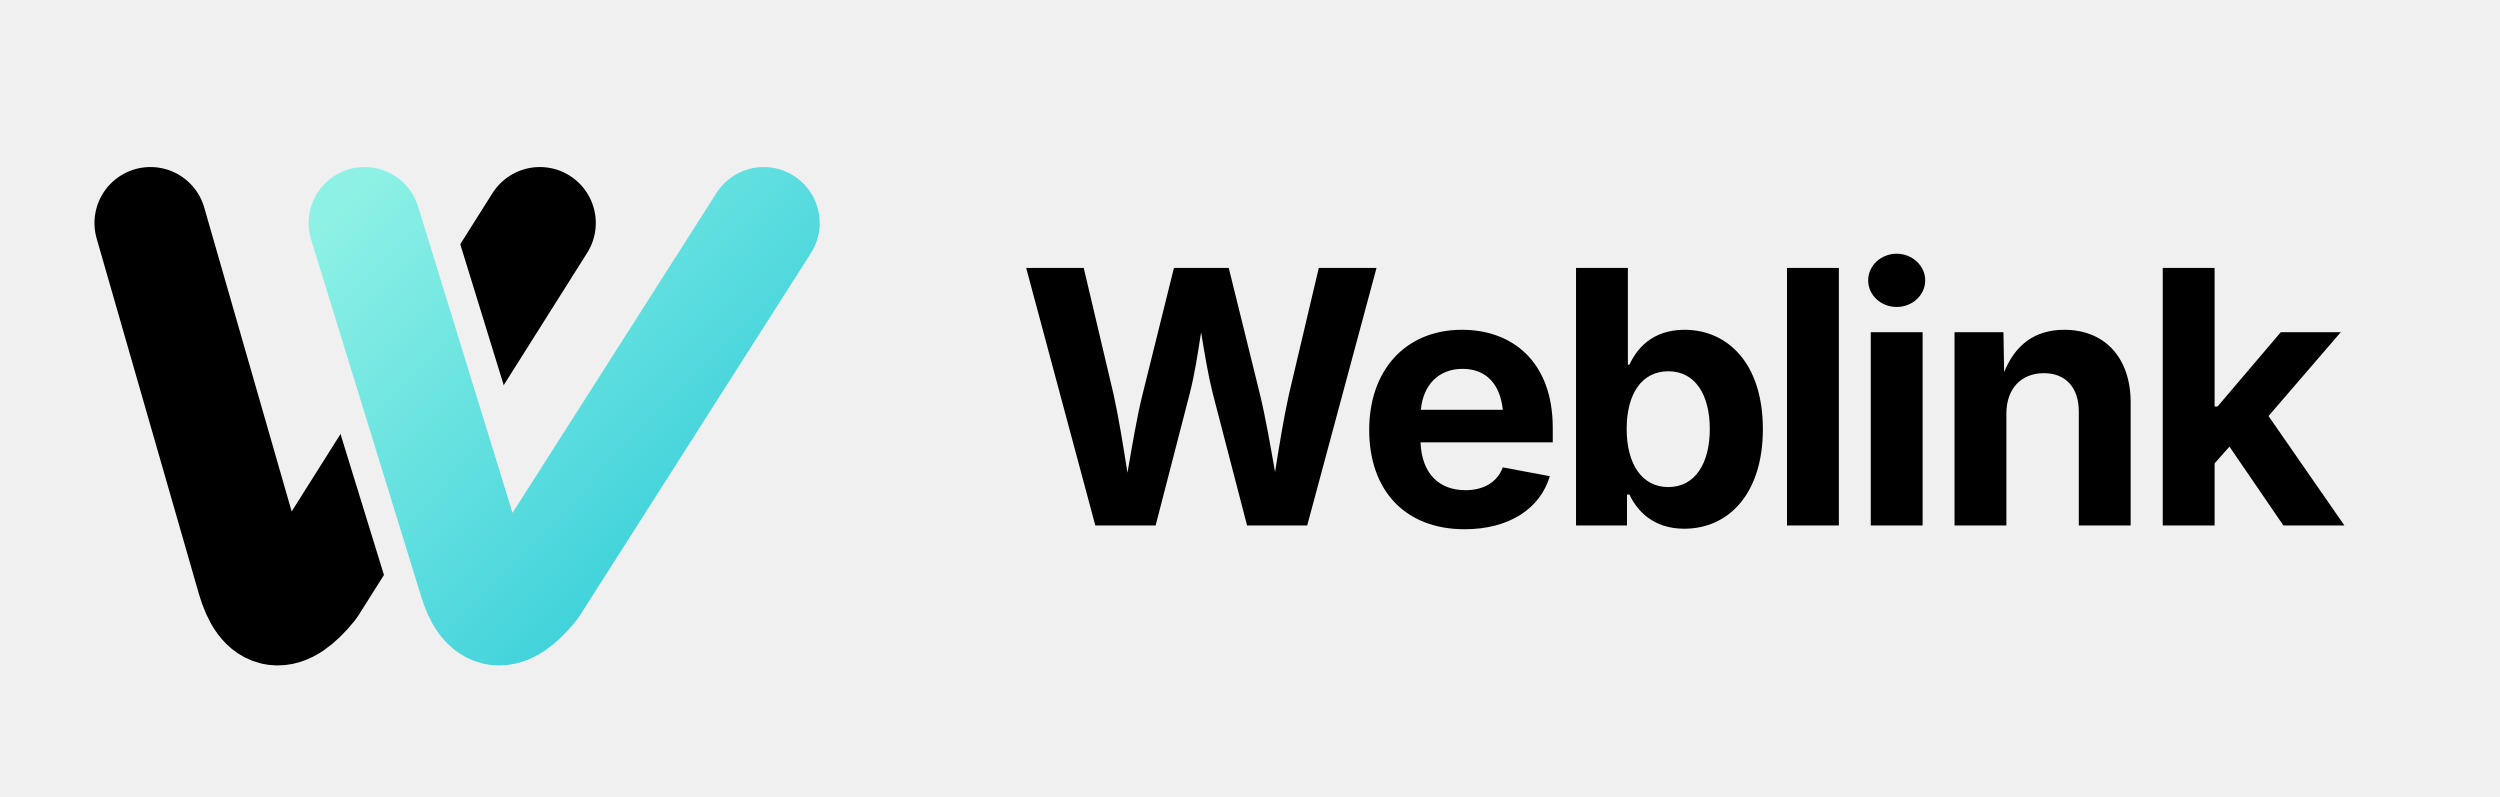
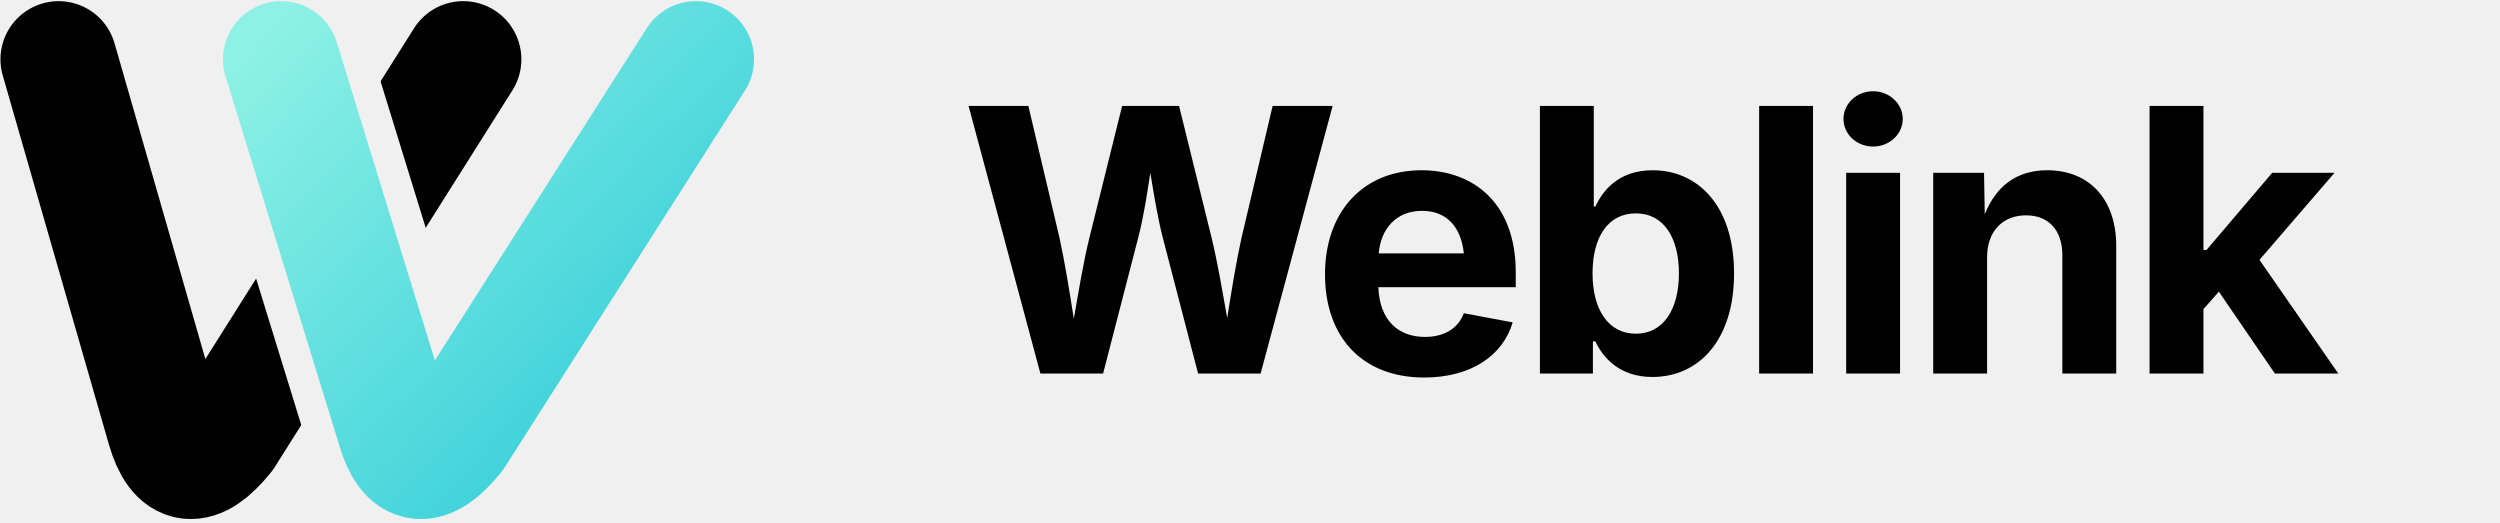
- <svg xmlns="http://www.w3.org/2000/svg" width="452" height="144" viewBox="0 0 452 144" fill="none" role="img" aria-labelledby="wl-logo-title">
+ <svg xmlns="http://www.w3.org/2000/svg" width="435" height="91" viewBox="17 30 435 91" fill="none" role="img" aria-labelledby="wl-logo-title">
  <defs>
    <linearGradient id="wl-logo-bg" x1="96" y1="64" x2="416" y2="448" gradientUnits="userSpaceOnUse">
      <stop stop-color="#132A46" />
      <stop offset="1" stop-color="#0A1627" />
    </linearGradient>
    <linearGradient id="wl-logo-accent" x1="214" y1="165" x2="388" y2="334" gradientUnits="userSpaceOnUse">
      <stop stop-color="#8DF1E5" />
      <stop offset="1" stop-color="#2CCAD8" />
    </linearGradient>
    <mask id="wl-logo-cross" x="0" y="0" width="512" height="512" maskUnits="userSpaceOnUse" style="mask-type:luminance">
      <rect width="512" height="512" fill="white" />
      <path d="M224 170 269 316Q276 340 293 319L388 170" fill="none" stroke="black" stroke-width="70" stroke-linecap="round" stroke-linejoin="round" />
    </mask>
  </defs>
  <g transform="translate(-30 -38) scale(.44)">
    <g transform="translate(-6 8)" fill="none" stroke-width="46" stroke-linecap="round" stroke-linejoin="round">
      <path d="M136 170 178 316Q185 340 202 319L296 170" stroke="currentColor" mask="url(#wl-logo-cross)" />
      <path d="M224 170 269 316Q276 340 293 319L388 170" stroke="url(#wl-logo-accent)" />
    </g>
  </g>
  <text x="184" y="95" fill="currentColor" font-family="'Inter Variable', Inter, 'Avenir Next', 'Segoe UI', sans-serif" font-size="64" font-weight="700" letter-spacing="-2.2">Weblink</text>
</svg>
